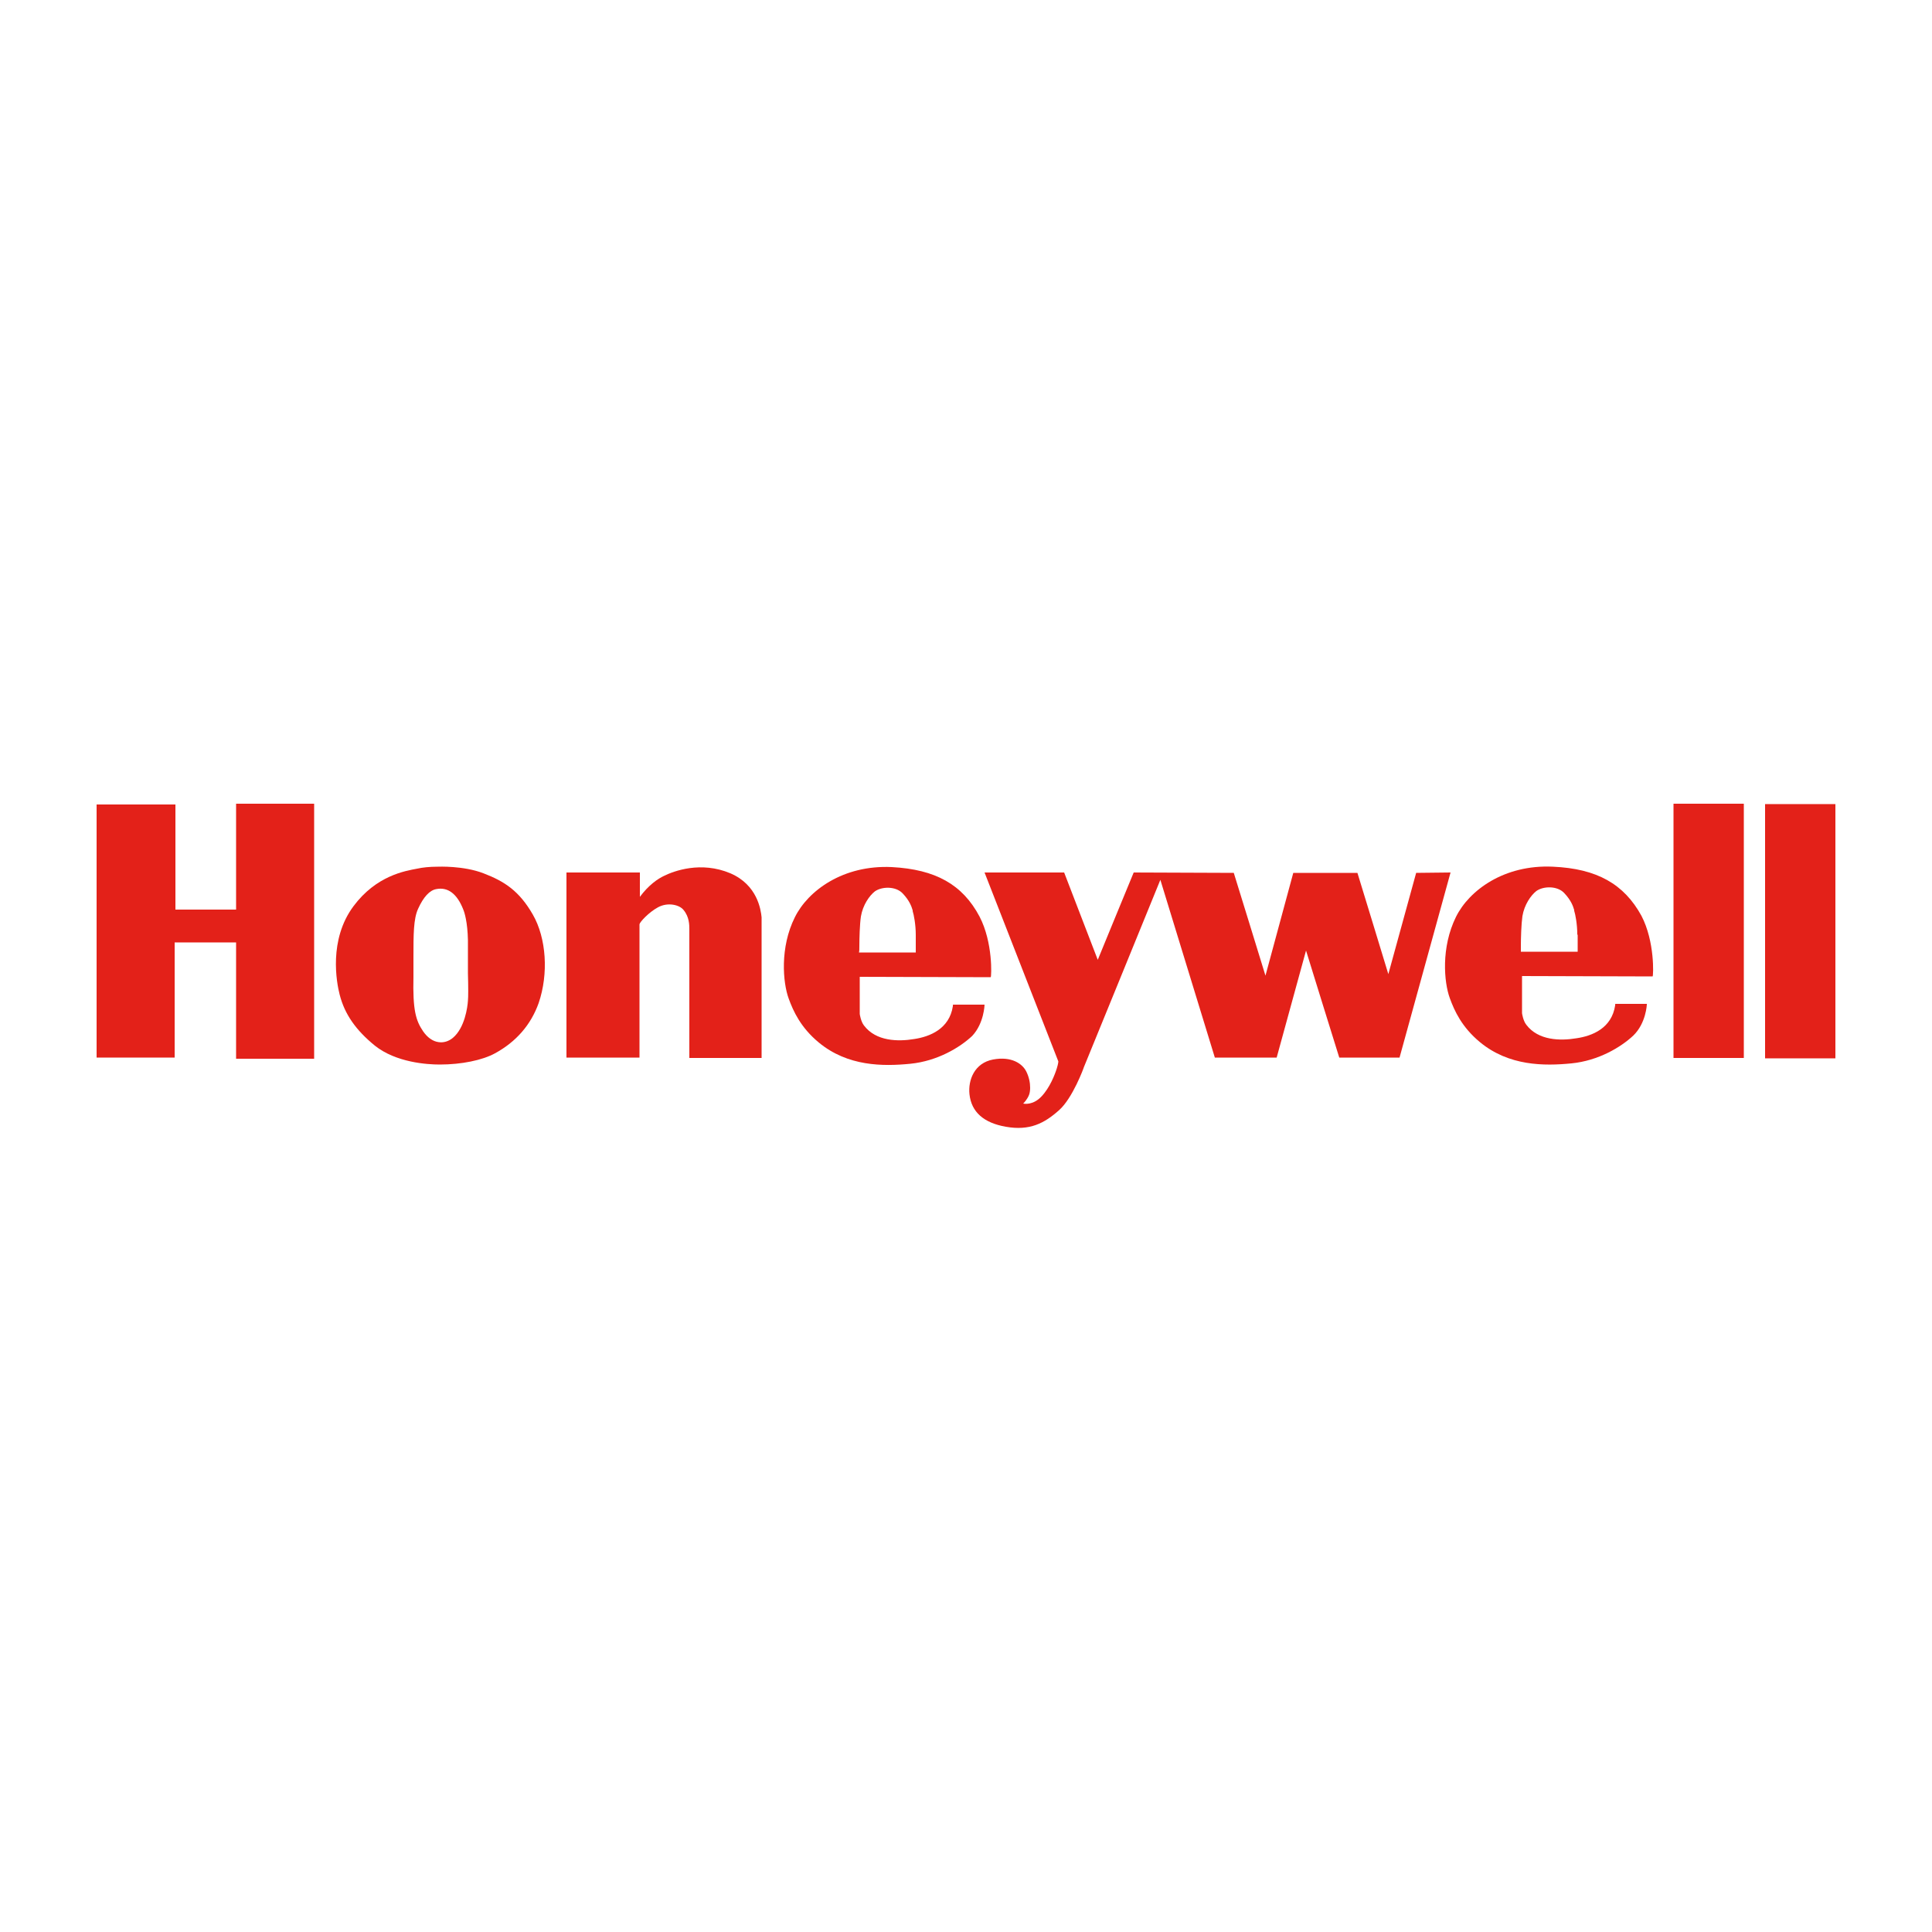
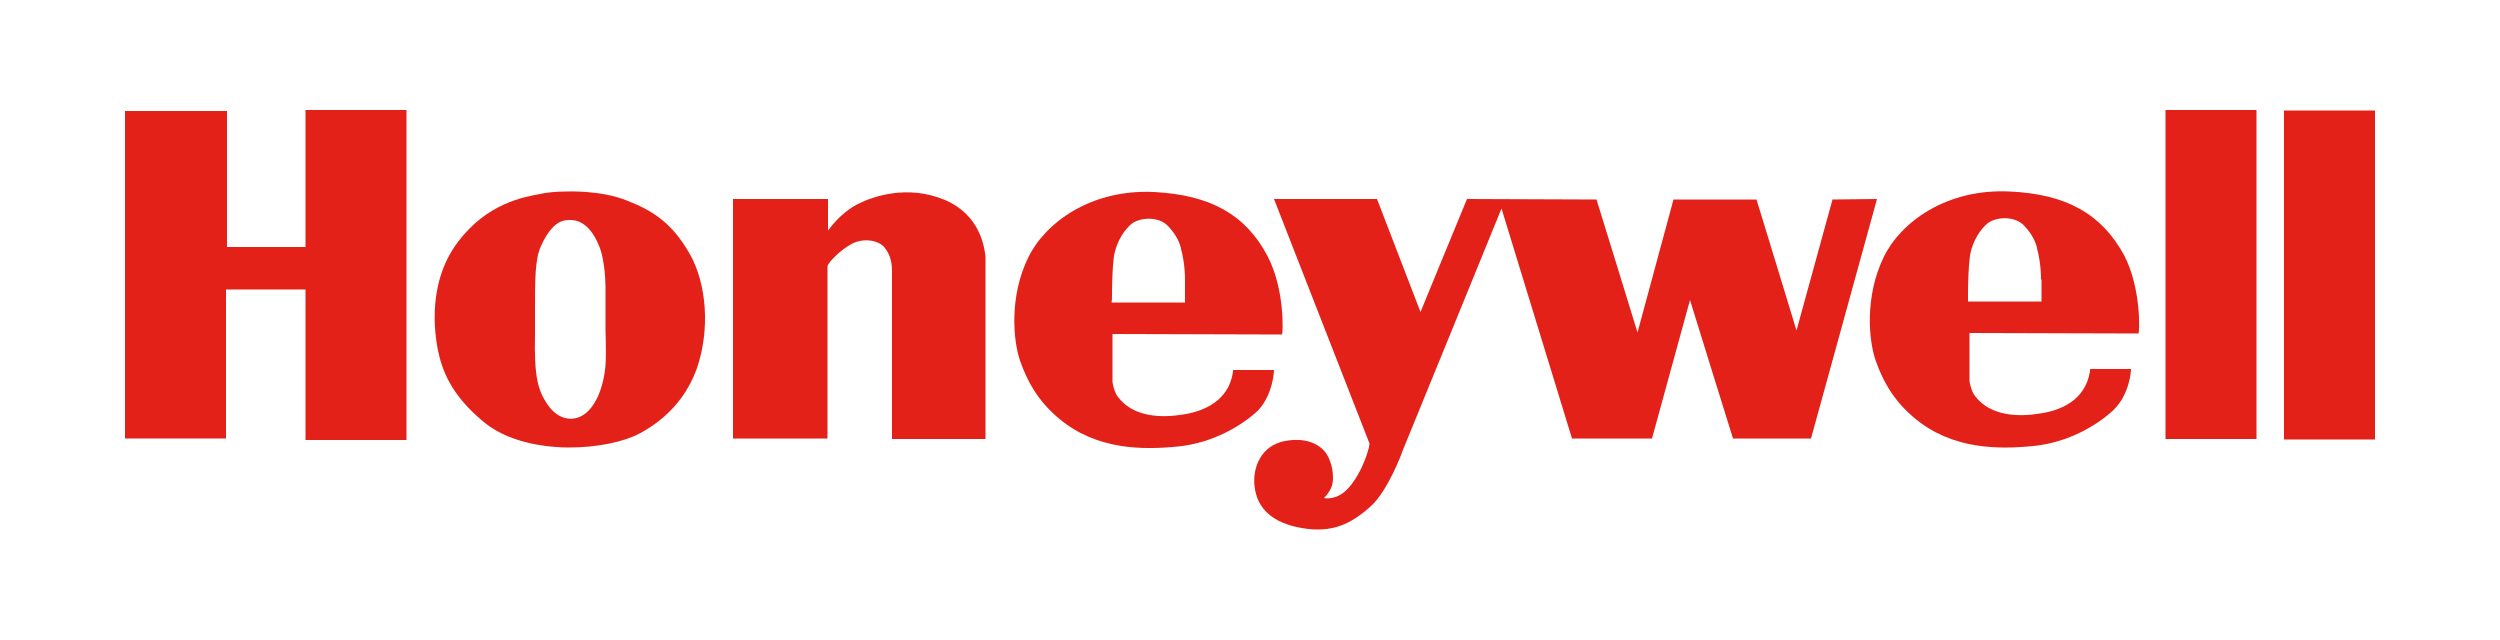
- <svg xmlns="http://www.w3.org/2000/svg" version="1.1" id="Calque_1" x="0px" y="0px" viewBox="0 0 500 500" style="enable-background:new 0 0 500 500;" xml:space="preserve">
+ <svg xmlns="http://www.w3.org/2000/svg" version="1.1" id="Calque_1" x="0px" y="0px" viewBox="0 0 500 128" style="enable-background:new 0 0 500 128;" xml:space="preserve">
  <style type="text/css">
	.st0{fill:#E32119;}
</style>
-   <g>
-     <path class="st0" d="M125.1,226c-5.2-2-11.7-1.7-11.8-1.7h-0.1c-2,0-3.9,0.2-5.2,0.5c-3.2,0.6-10.6,1.8-16.5,9.7   c-6.5,8.7-4.4,19.8-3.6,22.9c1.3,5.1,4.2,9.2,9.1,13.2c5.5,4.4,13.6,4.9,16.8,4.9c5.6,0,11-1.1,14.3-2.9c5.5-3,9.3-7.4,11.3-13   c2.6-7.6,2-16.8-1.5-22.9C134.4,230.6,130.6,228.1,125.1,226z M121.1,259c-0.1,1.6-0.8,7-3.9,9.6c-1.1,0.9-2.4,1.3-3.7,1.1   c-1.5-0.2-2.9-1.2-4-2.8c-1.9-2.8-2.7-5.5-2.5-14.1l0-5.2c0-5.7,0-9.8,1.2-12.4c1.4-3.1,3-4.8,4.7-5.1c3-0.6,5.4,1.2,7,5.3   c0.3,0.7,1.1,3.2,1.2,7.9c0,2.8,0,5.9,0,8.6C121.2,255.3,121.2,258.1,121.1,259z" />
-     <path class="st0" d="M401.9,224.3c-12.6-0.6-21.7,6.1-25.1,13c-3.9,7.9-3.1,16.9-1.6,21c1.2,3.3,3.1,7.5,7.8,11.4   c7.5,6.2,16.6,6.2,23.7,5.5c7-0.7,12.8-4.2,16-7.2c3.3-3.2,3.5-8,3.5-8.1v-0.1l-8.1,0c-0.1,0-0.1,0.1-0.1,0.4   c-0.9,5.9-5.9,7.9-10,8.5c-4.2,0.7-9.9,0.6-13-3.5c-0.8-1-1.1-2.9-1.1-3v-9.6c0.1,0,33.8,0.1,33.8,0.1c0.2-0.2,0.6-9-2.9-15.7   C420.3,228.8,413.3,224.8,401.9,224.3z M408.3,242c0,1.3,0,2.4,0,3.1c0,0.7,0,1,0,1.2h-14.7c0-0.1,0-0.7,0-1.5c0-2,0.1-5.6,0.4-7.7   c0.5-3,2.2-5.4,3.6-6.5c1.8-1.3,5.4-1.4,7.2,0.5c1.8,1.9,2.3,3.4,2.6,4.4l0,0.2c0.3,0.9,0.8,3.5,0.8,6.1L408.3,242L408.3,242z" />
-     <path class="st0" d="M189,226c-7.6-3.2-14.6-0.6-17.2,0.7c-1.5,0.7-3.9,2.3-6.2,5.4l0,0v-6.3h-19v47.9l18.9,0v-34.4l0,0l0-0.1   c0.1-0.6,2.4-3.1,4.8-4.4c2.6-1.4,5.6-0.6,6.6,0.7c1.5,1.8,1.5,3.9,1.5,5v33.3h18.7l0-36.4C196.9,235.4,196,229,189,226z" />
-     <polygon class="st0" points="61.1,235.4 45.4,235.4 45.4,208.2 25,208.2 25,273.7 45.2,273.7 45.2,243.9 61.1,243.9 61.1,274    81.3,274 81.3,208 61.1,208  " />
-     <rect x="456.8" y="208.1" class="st0" width="18.2" height="65.8" />
-     <rect x="433.1" y="208" class="st0" width="18.2" height="65.8" />
-     <path class="st0" d="M366.5,225.9c0,0-7.1,25.8-7.2,26.2c-0.1-0.4-8-26.2-8-26.2h-16.6c0,0-7.1,26.2-7.2,26.6   c-0.1-0.4-8.2-26.6-8.2-26.6l-25.9-0.1c0,0-9.2,22.3-9.3,22.6c-0.1-0.3-8.7-22.6-8.7-22.6h-20.6l19.1,48.9c0,0,0,0.5-0.4,1.8   c-0.5,1.6-1.8,5-4,7.3c-2.1,2.2-4.3,1.9-4.7,1.8c0.2-0.2,1-1,1.5-2.2c0.2-0.5,0.3-1.2,0.3-1.9c0-1.3-0.3-2.8-1-4.2   c-1-2-3.8-4-8.6-3.1c-4.8,0.9-6.5,5.3-6.1,9c0.5,4.6,3.7,7.4,9.4,8.4c6.2,1.1,10-0.9,13.8-4.3c3.5-3.1,6.4-11,6.4-11.1   c0,0,18.6-45.5,19.8-48.5c0.1,0.3,14.1,46,14.1,46h16c0,0,7.5-27.3,7.6-27.7c0.1,0.4,8.6,27.7,8.6,27.7h15.6l13.2-47.9L366.5,225.9   L366.5,225.9z" />
-     <path class="st0" d="M254.8,260L254.8,260l-8.1,0c-0.1,0-0.1,0.1-0.1,0.4c-0.9,5.9-6,7.9-10,8.5c-4.2,0.7-9.9,0.6-13-3.5   c-0.8-1-1.1-2.9-1.1-3v-9.6c0.1,0,33.9,0.1,33.9,0.1c0.2-0.2,0.6-9-2.9-15.7c-4.4-8.3-11.4-12.2-22.7-12.8   c-12.6-0.6-21.7,6.1-25.1,13c-3.9,7.8-3.1,16.9-1.6,21c1.2,3.3,3.1,7.5,7.8,11.4c7.5,6.2,16.6,6.2,23.7,5.5c7-0.7,12.8-4.2,16-7.2   C254.7,264.8,254.8,260,254.8,260z M222.4,244.9c0-2,0.1-5.7,0.4-7.7c0.5-3,2.2-5.4,3.6-6.5c1.8-1.3,5.4-1.4,7.2,0.5   c1.8,1.9,2.3,3.4,2.6,4.4l0,0.2c0.3,0.9,0.8,3.5,0.8,6.1l0,0.3c0,1.3,0,2.4,0,3.1c0,0.7,0,1,0,1.2h-14.7   C222.4,246.1,222.4,245.6,222.4,244.9z" />
-   </g>
+   <path class="st0" d="M125.1,40c-5.2-2-11.7-1.7-11.8-1.7h-0.1c-2,0-3.9,0.2-5.2,0.5c-3.2,0.6-10.6,1.8-16.5,9.7  c-6.5,8.7-4.4,19.8-3.6,22.9c1.3,5.1,4.2,9.2,9.1,13.2c5.5,4.4,13.6,4.9,16.8,4.9c5.6,0,11-1.1,14.3-2.9c5.5-3,9.3-7.4,11.3-13  c2.6-7.6,2-16.8-1.5-22.9C134.4,44.6,130.6,42.1,125.1,40z M121.1,73c-0.1,1.6-0.8,7-3.9,9.6c-1.1,0.9-2.4,1.3-3.7,1.1  c-1.5-0.2-2.9-1.2-4-2.8c-1.9-2.8-2.7-5.5-2.5-14.1v-5.2c0-5.7,0-9.8,1.2-12.4c1.4-3.1,3-4.8,4.7-5.1c3-0.6,5.4,1.2,7,5.3  c0.3,0.7,1.1,3.2,1.2,7.9c0,2.8,0,5.9,0,8.6C121.2,69.3,121.2,72.1,121.1,73z" />
+   <path class="st0" d="M401.9,38.3c-12.6-0.6-21.7,6.1-25.1,13c-3.9,7.9-3.1,16.9-1.6,21c1.2,3.3,3.1,7.5,7.8,11.4  c7.5,6.2,16.6,6.2,23.7,5.5c7-0.7,12.8-4.2,16-7.2c3.3-3.2,3.5-8,3.5-8.1v-0.1h-8.1c-0.1,0-0.1,0.1-0.1,0.4c-0.9,5.9-5.9,7.9-10,8.5  c-4.2,0.7-9.9,0.6-13-3.5c-0.8-1-1.1-2.9-1.1-3v-9.6c0.1,0,33.8,0.1,33.8,0.1c0.2-0.2,0.6-9-2.9-15.7  C420.3,42.8,413.3,38.8,401.9,38.3z M408.3,56c0,1.3,0,2.4,0,3.1c0,0.7,0,1,0,1.2h-14.7c0-0.1,0-0.7,0-1.5c0-2,0.1-5.6,0.4-7.7  c0.5-3,2.2-5.4,3.6-6.5c1.8-1.3,5.4-1.4,7.2,0.5c1.8,1.9,2.3,3.4,2.6,4.4v0.2c0.3,0.9,0.8,3.5,0.8,6.1L408.3,56L408.3,56z" />
+   <path class="st0" d="M189,40c-7.6-3.2-14.6-0.6-17.2,0.7c-1.5,0.7-3.9,2.3-6.2,5.4l0,0v-6.3h-19v47.9h18.9V53.3l0,0v-0.1  c0.1-0.6,2.4-3.1,4.8-4.4c2.6-1.4,5.6-0.6,6.6,0.7c1.5,1.8,1.5,3.9,1.5,5v33.3h18.7V51.4C196.9,49.4,196,43,189,40z" />
+   <polygon class="st0" points="61.1,49.4 45.4,49.4 45.4,22.2 25,22.2 25,87.7 45.2,87.7 45.2,57.9 61.1,57.9 61.1,88 81.3,88   81.3,22 61.1,22 " />
+   <rect x="456.8" y="22.1" class="st0" width="18.2" height="65.8" />
+   <rect x="433.1" y="22" class="st0" width="18.2" height="65.8" />
+   <path class="st0" d="M366.5,39.9c0,0-7.1,25.8-7.2,26.2c-0.1-0.4-8-26.2-8-26.2h-16.6c0,0-7.1,26.2-7.2,26.6  c-0.1-0.4-8.2-26.6-8.2-26.6l-25.9-0.1c0,0-9.2,22.3-9.3,22.6c-0.1-0.3-8.7-22.6-8.7-22.6h-20.6l19.1,48.9c0,0,0,0.5-0.4,1.8  c-0.5,1.6-1.8,5-4,7.3c-2.1,2.2-4.3,1.9-4.7,1.8c0.2-0.2,1-1,1.5-2.2c0.2-0.5,0.3-1.2,0.3-1.9c0-1.3-0.3-2.8-1-4.2  c-1-2-3.8-4-8.6-3.1c-4.8,0.9-6.5,5.3-6.1,9c0.5,4.6,3.7,7.4,9.4,8.4c6.2,1.1,10-0.9,13.8-4.3c3.5-3.1,6.4-11,6.4-11.1  c0,0,18.6-45.5,19.8-48.5c0.1,0.3,14.1,46,14.1,46h16c0,0,7.5-27.3,7.6-27.7c0.1,0.4,8.6,27.7,8.6,27.7h15.6l13.2-47.9L366.5,39.9  L366.5,39.9z" />
+   <path class="st0" d="M254.8,74L254.8,74h-8.1c-0.1,0-0.1,0.1-0.1,0.4c-0.9,5.9-6,7.9-10,8.5c-4.2,0.7-9.9,0.6-13-3.5  c-0.8-1-1.1-2.9-1.1-3v-9.6c0.1,0,33.9,0.1,33.9,0.1c0.2-0.2,0.6-9-2.9-15.7c-4.4-8.3-11.4-12.2-22.7-12.8  c-12.6-0.6-21.7,6.1-25.1,13c-3.9,7.8-3.1,16.9-1.6,21c1.2,3.3,3.1,7.5,7.8,11.4c7.5,6.2,16.6,6.2,23.7,5.5c7-0.7,12.8-4.2,16-7.2  C254.7,78.8,254.8,74,254.8,74z M222.4,58.9c0-2,0.1-5.7,0.4-7.7c0.5-3,2.2-5.4,3.6-6.5c1.8-1.3,5.4-1.4,7.2,0.5s2.3,3.4,2.6,4.4  v0.2c0.3,0.9,0.8,3.5,0.8,6.1v0.3c0,1.3,0,2.4,0,3.1c0,0.7,0,1,0,1.2h-14.7C222.4,60.1,222.4,59.6,222.4,58.9z" />
</svg>
